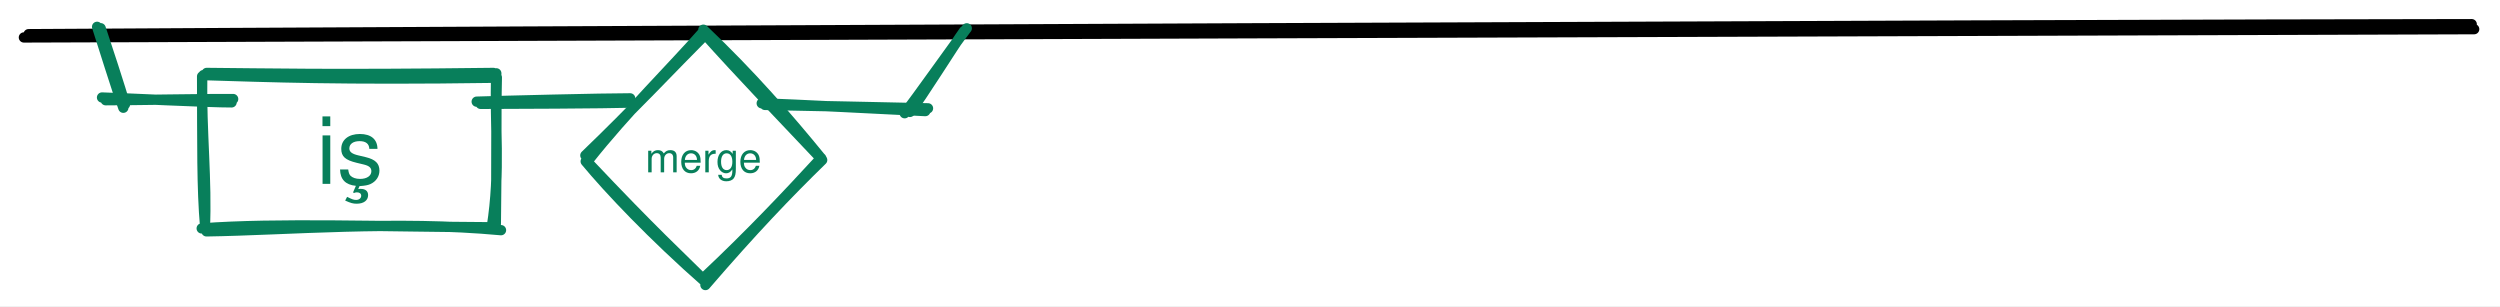
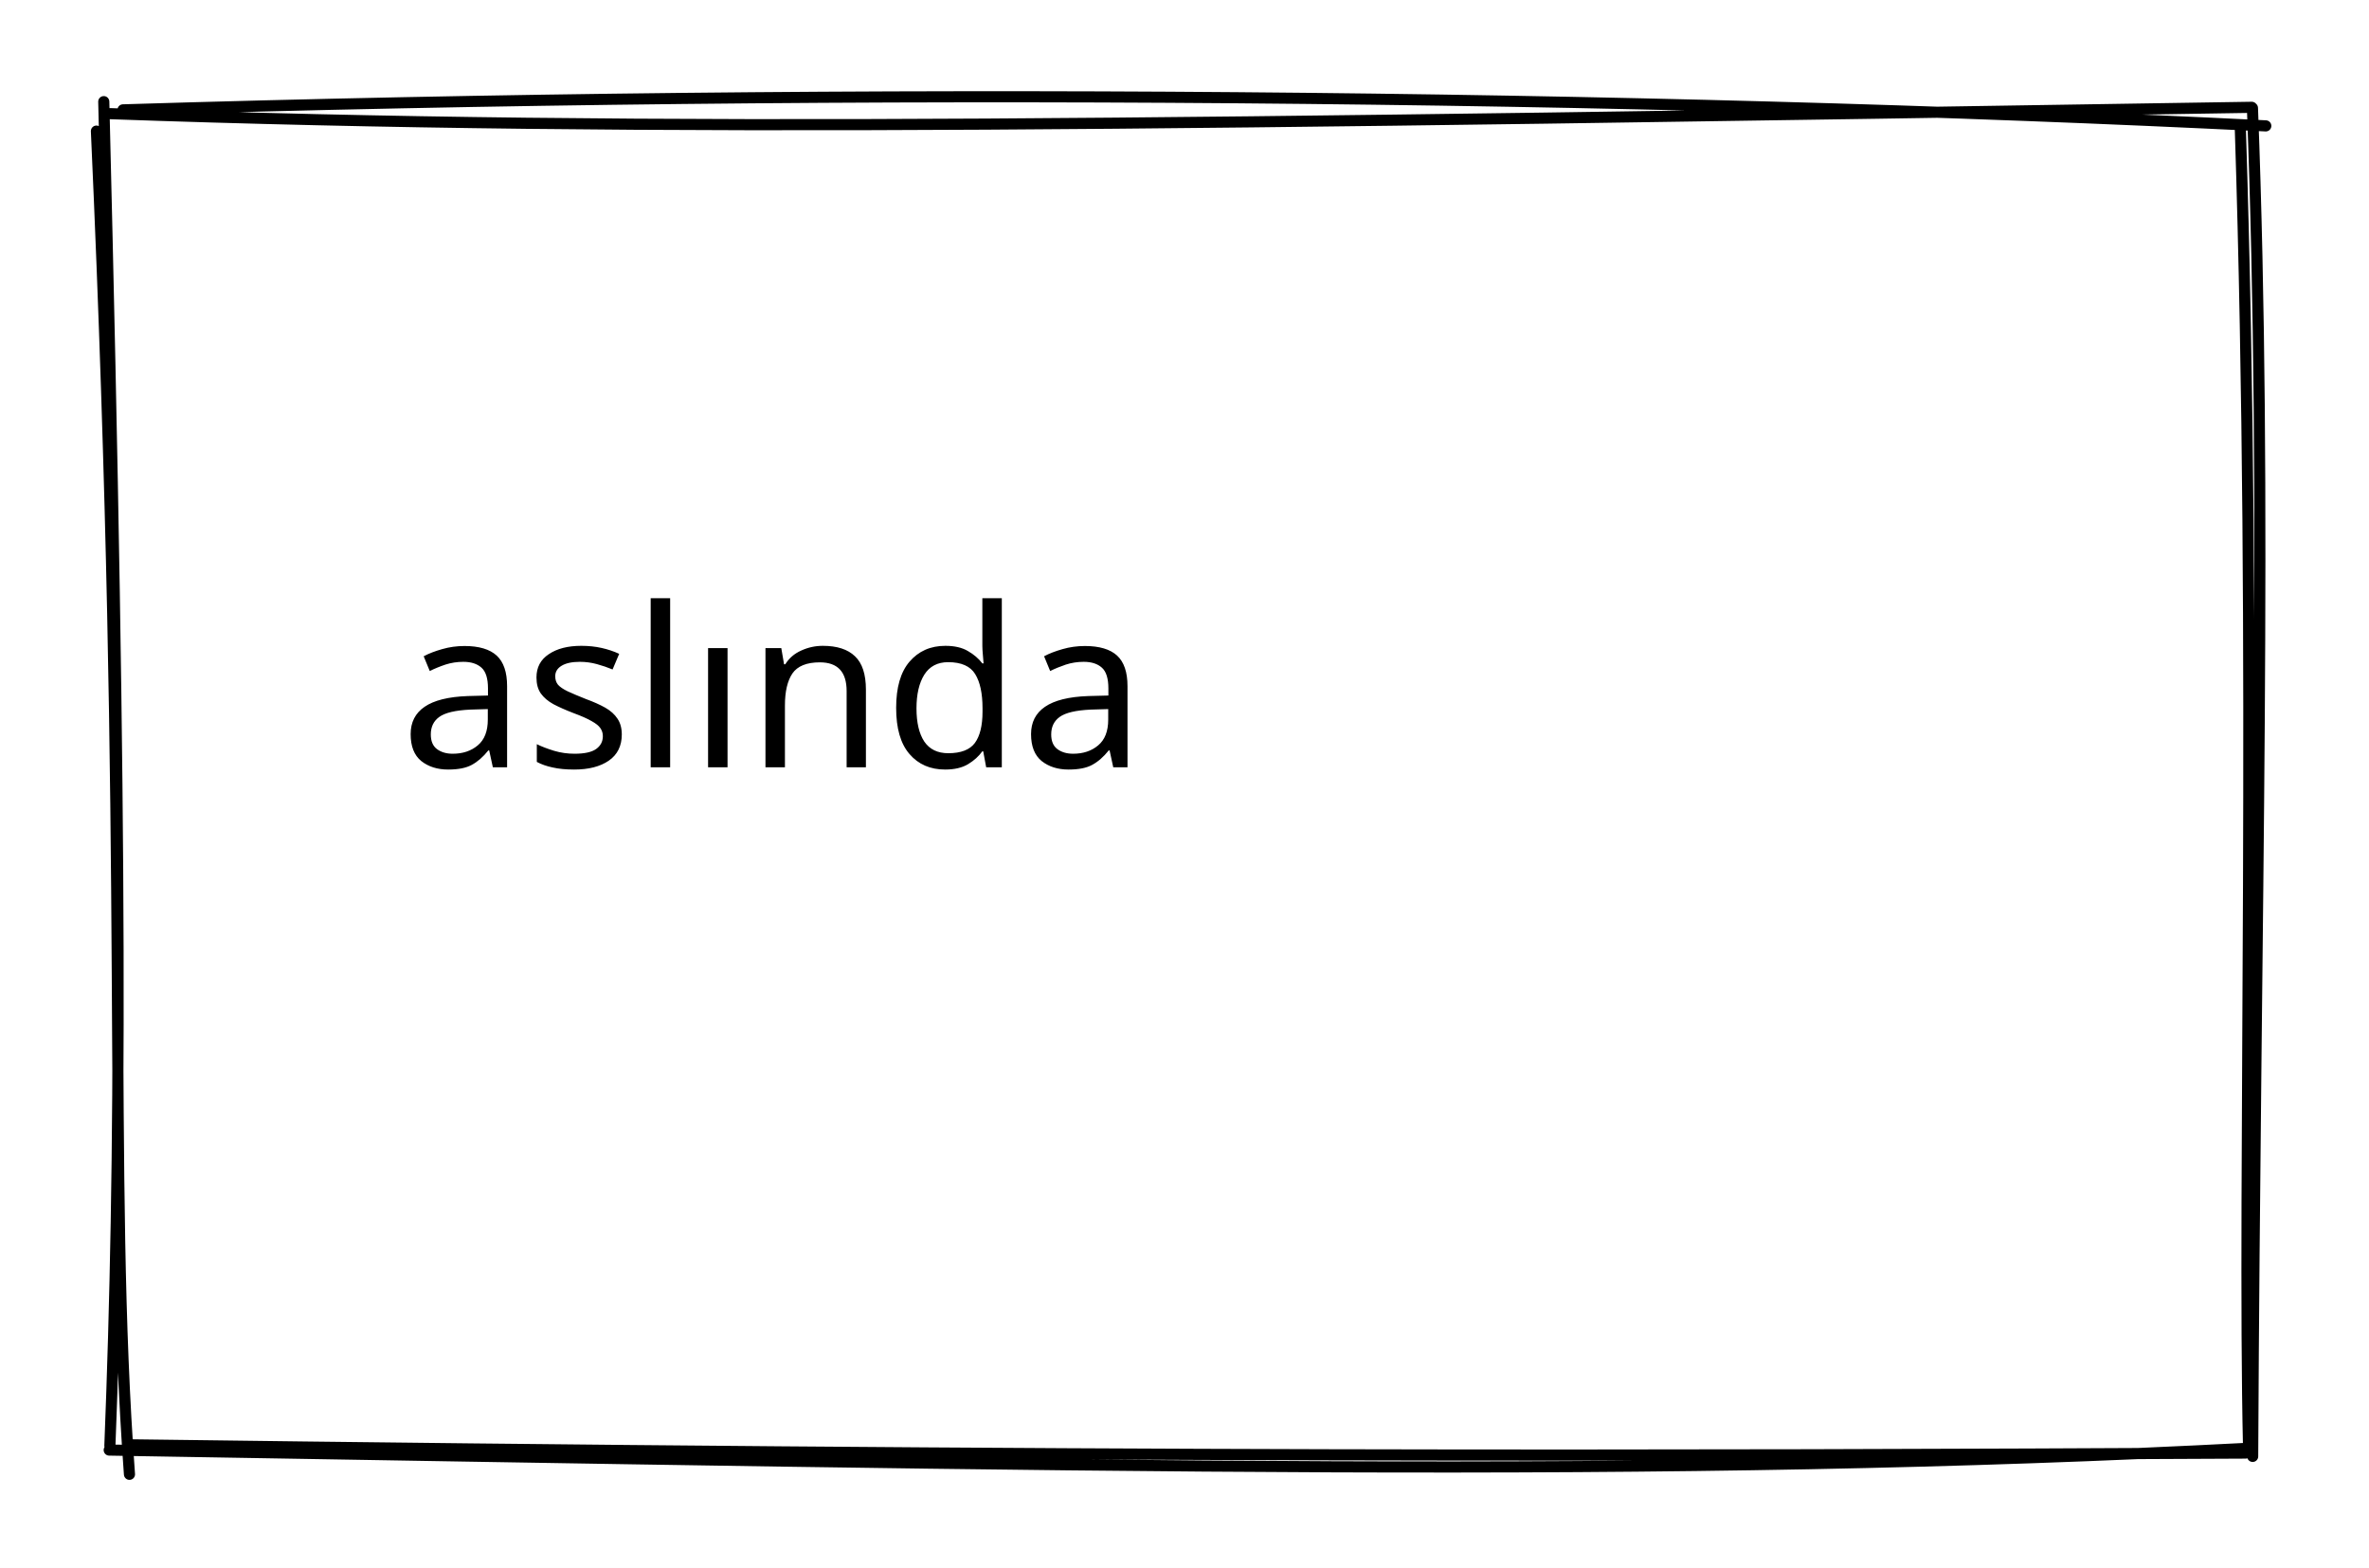
- <svg xmlns="http://www.w3.org/2000/svg" version="1.1" viewBox="0 0 972 119" width="972" height="119">
+ <svg xmlns="http://www.w3.org/2000/svg" version="1.1" viewBox="0 0 213 141" width="213" height="141">
  
-   eyJ2ZXJzaW9uIjoiMSIsImVuY29kaW5nIjoiYnN0cmluZyIsImNvbXByZXNzZWQiOnRydWUsImVuY29kZWQiOiJ4nOWZ21LbOlx1MDAxNIbveYpMelx1MDAwYtQ6WJZ6l0BhQtkpXHUwMDEwyqF7OoyJXHUwMDE1R41P2MqBMjxLn2a/15ZccrWdxHZccrvbk1x1MDAxOXRcdTAwMDFYWpaWpP/zWlx1MDAxMlx1MDAwZlutVlveXHUwMDA3vP2h1eaLoelcYis05+3tuH7Gw0j4nmqCyXPkT8NhYjmWMog+vH9vXHUwMDA2wa4t5K3vT3aHvvv0XHUwMDFhd7jLPVx1MDAxOSnDv9Vzq/WQ/MxccuRcYo8ntkltNlxm0Mlqbd/3kiF1xlx1MDAxOEVcdTAwMDTj1EBE+2okyS3VOjKdiGctcVXbmJ+e3VHHXHUwMDBlT6bkXHUwMDBljGw6vN5D2agj4ThcdTAwMDN57yRcdTAwMGVFvpp31lx1MDAxNsnQn/BLYcmxasUr9WVvhf7UXHUwMDFlezyKJ1x1MDAwZdJaPzCHQt7HdZqW1pqenfSR1SziZUZ4XHUwMDE3YDVTRFx1MDAxOcFcdTAwMTQjmjbHXHUwMDFkQFxy7TJAiFx1MDAwMVxmXHUwMDFkMsiMXHUwMDE1x/Z8x1x1MDAwZmPH3mlJyVxcuzWHXHUwMDEzW/nnWamNXGZNL1xuzFDtVGY3f54y02FaN+bCXHUwMDFly+V14MmqXHUwMDAzomuGXHUwMDAxXHUwMDAxyozjQYKelez9t9V1XHUwMDFim2HwvD7txJmcg/Hjx5xwspengWXK5/FcYlx1MDAwMdAwXGKjerbASkxcdTAwMTPV6E1cdTAwMWQnN6BcdTAwMTnKrvAs4dmrbdyzSlpcdTAwMWMzknu+61xuqcY78YUnXHUwMDBi++2EoT9cdTAwMWZz0yroubQtiLvLkIhL9lcr00HykP79bbvQOrc9cdnB2Vx1MDAwYlv534/bL+NcdTAwMGbTMvygXHUwMDE2XHUwMDBij9CcLn7H397Z/XT/I16EO7bhfnGpOzlcdTAwMTTehvNH0Fx1MDAxMn94XHQ/wGhd/Kgx0m//XHUwMDAzfuvwIbBKXHUwMDFmxVx1MDAxMFx1MDAxMlx1MDAwMHJ71lxifEzNnr5p+PLWXGL8IfRcdTAwMTArQ1x1MDAwZunxd5bVXHUwMDA371x1MDAwNlx1MDAxZVx0xi9Oz5xuLziezY7hxeBq08HTK8CD0GhcYjxcXECetlxuXHUwMDFlwrqhaflUpFx08Kim4qz2lsHDrMS8XHUwMDE2eCFcdTAwMWbKJ/FcdTAwMTXQp2tl9GGdXHUwMDAwXHUwMDA0KKG18ftIJvZcZvdP+/0jcXhcdTAwMDNw/3tXsM3GXHUwMDBmaVVxXHUwMDBmgqbinopm6/zlos2vvJNSiuhSMlKbwCh+qCAwVdVDTmupiCRfZG7n9nyfdnbumD45n1x1MDAwZVx1MDAwNuf21884tPqyndo9/lJoXHUwMDA13mpxczEgh3elqpdcdTAwMWPKn6RKXHUwMDA1rdSs5IxcdTAwMTmtr+ji2W24omllQCG7uFx1MDAxOUVrXHUwMDA1isZoVdHqZKdcdTAwMTOkNkX784quXHUwMDE0XbxcdTAwMDaVMWXke3IgfiSJXGJZqj0wXeEkq5lWJ2pULol/fuaXLOJJ1lx1MDAxM0fOJdOOI+xYrO2h8pWHSzqWYmg6qYErLCv/5Vx1MDAxZarxTdVn2KvzyfVDYVx1MDAwYs90znPuvSpJK1x1MDAwZlx1MDAxMypHI1x1MDAxNFx1MDAwMEBqQ1x1MDAwNbSxtFx1MDAwZVx1MDAwZfl36X66OL7rOCxCZ5tcclx1MDAxNVx1MDAwNqBcdTAwMTKqpsJELlwipEytXHUwMDFkj1x1MDAwMENMw1x1MDAxYWv4coJCxHKgvME0LduduOy89IBkXHTT9fOrn8Ov9IxcdTAwMDRcdTAwMTCjxIBUq389eFx0Xb5HXHUwMDFjrdubTb5cdTAwMWXxXHUwMDAzdDW/MTacP1x1MDAxZFbxp4GmrifAOn+MrFx1MDAwMsgopkRXgXhTkjSjXHUwMDE3XHUwMDAyMPhcZs3F/nF3cdZcclx1MDAwZXRx+bIkXHJcdTAwMDPIXG7hflWShipuu4lcdTAwMGWgXHUwMDFhrbaciye34XI2quSMtYbkTFx1MDAwYuRcZtZcdTAwMGVcdTAwMWSEabpcdTAwMDE10nCGXHUwMDE2K84oUlxcUYZcdTAwMDZqZ2guXHUwMDBmbV6Yo1x1MDAwMf3/ydF+871dzdGeXHUwMDFjfFWWhvUyrJTimIGgUT9Lc1x1MDAwN/fGj8nk6MB1bVx1MDAxZu50Ou6nw782XHUwMDFiK1x1MDAxZG5GlkZcbk4+a1x1MDAwN1x1MDAxZoNcdTAwMDCMXHUwMDEwbfZcdTAwMGWbYoPlblx1MDAxYd5gjpbtTVxc0Fx1MDAwYlO00jvs0uNcdTAwMTFSaYD6oL/gXHUwMDEyO/zSt1x1MDAwNj15PLlcbk15ct09vbtcdTAwMDYnXHUwMDFiXHUwMDBlnkGqwENNpWewXGK8tfNcdTAwMTFBXHUwMDAwIVx1MDAwNGnDt9g60Cl6y+jBJfR2yv+BtPXcRdtcZoKBVMuoXHUwMDFjeEJR7ZSwnkN+5mh7Jvi8u66Vd6OkxLE0XHUwMDAxOmaHx7N5eNx6/Fx1MDAxN3glaCQifQ==
+   eyJ2ZXJzaW9uIjoiMSIsImVuY29kaW5nIjoiYnN0cmluZyIsImNvbXByZXNzZWQiOnRydWUsImVuY29kZWQiOiJ4nM1U3W7TMFx1MDAxOL3fU0TZ7dY5TprGvWNjSFx1MDAwM7QhtYBcdTAwMTBCk5u4iVXXjmz3j6pcdTAwMGbFO/Bg2M6I06wgriZyXHUwMDExyd/v+c537P1ZXHUwMDEwhHpXk3BcdTAwMWOEZJtjRlx1MDAwYok34YW1r4lUVHDjgu6sxErmLrLSulbjqytcXNeDkuqZXHUwMDEwi0Eulk1cdTAwMWFhZEm4VibwqzlcdTAwMDfB3v07jSTJNeYlIy7BuXyvYd92L7jrXHUwMDFhpVx0jCBcdTAwMDBZ1kZQ9dp006Qw7jlminiPNYViPp0mk1H1sKPvP80uXHUwMDFmXHUwMDFlP1xcZ/e+6ZwyNtE71syE82olO5CUlmJBPtNCV7Z7z97mKWE481lSrMqKXHUwMDEzpY5yRI1zqnfWXHUwMDA2QGttOFx1MDAxOFx1MDAwN96yNac4gVx1MDAwM5QghFKUZDCBsPW6/Fx1MDAxMVx1MDAxOIAsjqFxjcBcYsQ9XFw3glx0aXGdXHUwMDAz93lkM5wvSlx1MDAwM49cdTAwMTdtjJaYq1x1MDAxYUuzLlx1MDAxZrf5PTHytStCy0pbI+xcdTAwMTBBXHUwMDFj8Vx1MDAxOYhcdTAwMTNcdTAwMDRgZy7bpb4rnFx1MDAwMr71eauwrJ/4XHSVPXRcdTAwMTBacLdcdTAwMWT5+ORVXeBmz1GapiA25IAk8kpglC+Mk69cdTAwMThzpsPFaelpstWnVIf+pLo4gqbZMP1nzd3ckstZ+eXjXHUwMDE05G/X8bt8OUpcdTAwMWbZf6+5NPuL5mD0UppL0XPJwbSvODNcdTAwMGbK4nRcYl9aciiK41OS89tcdTAwMTVcXE/od0twXHUwMDA3nLW+wUvKdkdcdTAwMGJyWjSQsGI/f/BcdTAwMDJ3aVPElHevXHUwMDFlOop/xWhp9Vx1MDAxYTIyP1x1MDAxNrKm5vVu3Vp0hsxNf2zKybuiXHUwMDBmWEhaUo7ZtI+luUXm71xiXHTNSz/Rhlx1MDAwZVx1MDAxM9PcKcM4LZ5G9Vx1MDAxNcM1JZvr50s/n7vPVnU3015cdTAwMDNi+d5cdTAwMWbOXHUwMDBlv1x1MDAwMI5cdTAwMTCt/CJ9
  <defs>
    <style>
      @font-face {
        font-family: "Virgil";
        src: url("https://excalidraw.com/Virgil.woff2");
      }
      @font-face {
        font-family: "Cascadia";
        src: url("https://excalidraw.com/Cascadia.woff2");
      }
    </style>
  </defs>
-   <rect x="0" y="0" width="972" height="119" fill="#ffffff" />
-   <g stroke-linecap="round">
-     <g transform="translate(10 15) rotate(0 476 -2)">
-       <path d="M-0.71 -0.44 C157.77 -1.06, 793.36 -3.1, 951.96 -3.66 M1.12 -1.71 C159.34 -2.71, 792.3 -5.49, 951 -5.6" stroke="#000000" stroke-width="4" fill="none" />
-     </g>
+   <rect x="0" y="0" width="213" height="141" fill="#ffffff" />
+   <g stroke-linecap="round" transform="translate(10 10) rotate(0 96.5 60.5)">
+     <path d="M1.06 -0.12 C67.69 -2.16, 137.26 -1.47, 193.72 1.32 M-0.11 0.22 C49.29 1.98, 96.65 1.16, 192.46 -0.35 M191.43 1.51 C192.97 49, 191.62 96.04, 192.17 120.11 M192.52 -0.29 C193.88 35.28, 192.78 70.57, 192.54 120.97 M191.9 120.67 C140.48 120.93, 86.9 121.07, 1.79 119.93 M192.39 120.23 C139.77 122.98, 89.01 121.89, -0.18 120.4 M1.64 122.58 C-0.36 95.24, 1.71 69.07, -1.33 1.79 M-0.12 120.01 C0.88 94.52, 1.02 66.97, -0.67 -0.86" stroke="#000000" stroke-width="1" fill="none" />
  </g>
-   <g stroke-linecap="round">
-     <g transform="translate(39 10) rotate(0 4.5 15.5)">
-       <path d="M0.13 0.97 C1.82 5.94, 8.26 25.55, 9.59 30.57 M-1.25 0.43 C0.36 5.5, 6.99 26.55, 8.95 31.89" stroke="#087f5b" stroke-width="4" fill="none" />
-     </g>
-   </g>
-   <g stroke-linecap="round">
-     <g transform="translate(41 39) rotate(0 24.5 0)">
-       <path d="M0.09 -0.03 C8.31 -0.01, 41.54 -0.6, 49.65 -0.49 M-1.33 -1.09 C6.76 -0.86, 40.85 0.85, 49.04 0.8" stroke="#087f5b" stroke-width="4" fill="none" />
-     </g>
-   </g>
-   <g stroke-linecap="round" transform="translate(79 30) rotate(0 57 29)">
-     <path d="M1.37 -1.64 C24.94 -1.46, 48.26 -0.84, 112.83 -1.64 M0.1 -0.8 C25.73 -0.04, 53.02 1.1, 113.12 0.23 M113.96 -1.49 C113.19 19.08, 115.74 36.01, 112.19 58.34 M114.17 0.09 C113.81 15.27, 114.18 31.74, 113.78 57.11 M115.79 59.49 C75.14 55.7, 32.45 59.49, 1.28 59.95 M113.32 58.37 C70.6 58.14, 28.25 56.61, -0.58 58.81 M0.63 59.05 C1.53 40.46, -0.76 20.89, -0.39 0.29 M0.77 58.3 C-0.57 42.86, -0.3 26.09, -0.42 -0.29" stroke="#087f5b" stroke-width="4" fill="none" />
-   </g>
-   <g transform="translate(84 37.5) rotate(0 52 21.5)">
-     <text x="52" y="34" font-family="Helvetica, Segoe UI Emoji" font-size="36px" fill="#087f5b" text-anchor="middle" style="white-space: pre;" direction="ltr">iş</text>
-   </g>
-   <g stroke-linecap="round">
-     <g transform="translate(187 40) rotate(0 29 -0.5)">
-       <path d="M-0.13 0.38 C9.58 0.38, 48.79 0.2, 58.63 -0.11 M-1.66 -0.47 C7.92 -0.79, 47.97 -1.77, 58.01 -1.76" stroke="#087f5b" stroke-width="4" fill="none" />
-     </g>
-   </g>
-   <g stroke-linecap="round" transform="translate(228 13) rotate(0 45.5 48)">
-     <path d="M45.47 -1.45 C63.71 15.81, 78.74 33.17, 91.19 48.44 M45.31 -0.5 C60.39 16.34, 77.72 34.35, 91.56 48.99 M91.66 49.22 C78.34 62.2, 64.54 76.61, 46.27 97.82 M91.27 48.45 C78.15 62.71, 63.63 78.13, 45.47 95.17 M46.78 97.07 C25.78 78.68, 8.56 60.41, -0.28 49.74 M46.22 96.32 C36.7 86.83, 26.16 77.29, 0.35 49.93 M-0.41 47.43 C17.68 30.06, 34.46 12.21, 46.15 0.53 M0.8 49.24 C15.33 30.82, 33.27 13.24, 45.72 -0.94" stroke="#087f5b" stroke-width="4" fill="none" />
-   </g>
-   <g transform="translate(233 52) rotate(0 40.5 9)">
-     <text x="40.5" y="15" font-family="Helvetica, Segoe UI Emoji" font-size="16px" fill="#087f5b" text-anchor="middle" style="white-space: pre;" direction="ltr">merge</text>
-   </g>
-   <g stroke-linecap="round">
-     <g transform="translate(297 40) rotate(0 32 1.5)">
-       <path d="M0.4 0.79 C11.02 1.05, 53.36 1.82, 63.81 2.12 M-0.84 0.16 C9.59 0.5, 51.7 2.61, 62.76 3.19" stroke="#087f5b" stroke-width="4" fill="none" />
-     </g>
-   </g>
-   <g stroke-linecap="round">
-     <g transform="translate(352 43) rotate(0 12 -15.5)">
-       <path d="M-0.27 1.02 C3.88 -4.13, 19.71 -26.61, 23.88 -31.99 M1.79 0.51 C5.86 -4.43, 19.11 -25.88, 22.87 -30.97" stroke="#087f5b" stroke-width="4" fill="none" />
-     </g>
+   <g transform="translate(36 50) rotate(0 34.5 13)">
+     <text x="0" y="19" font-family="Virgil, Segoe UI Emoji" font-size="20px" fill="#000000" text-anchor="start" style="white-space: pre;" direction="ltr">aslında</text>
  </g>
</svg>
